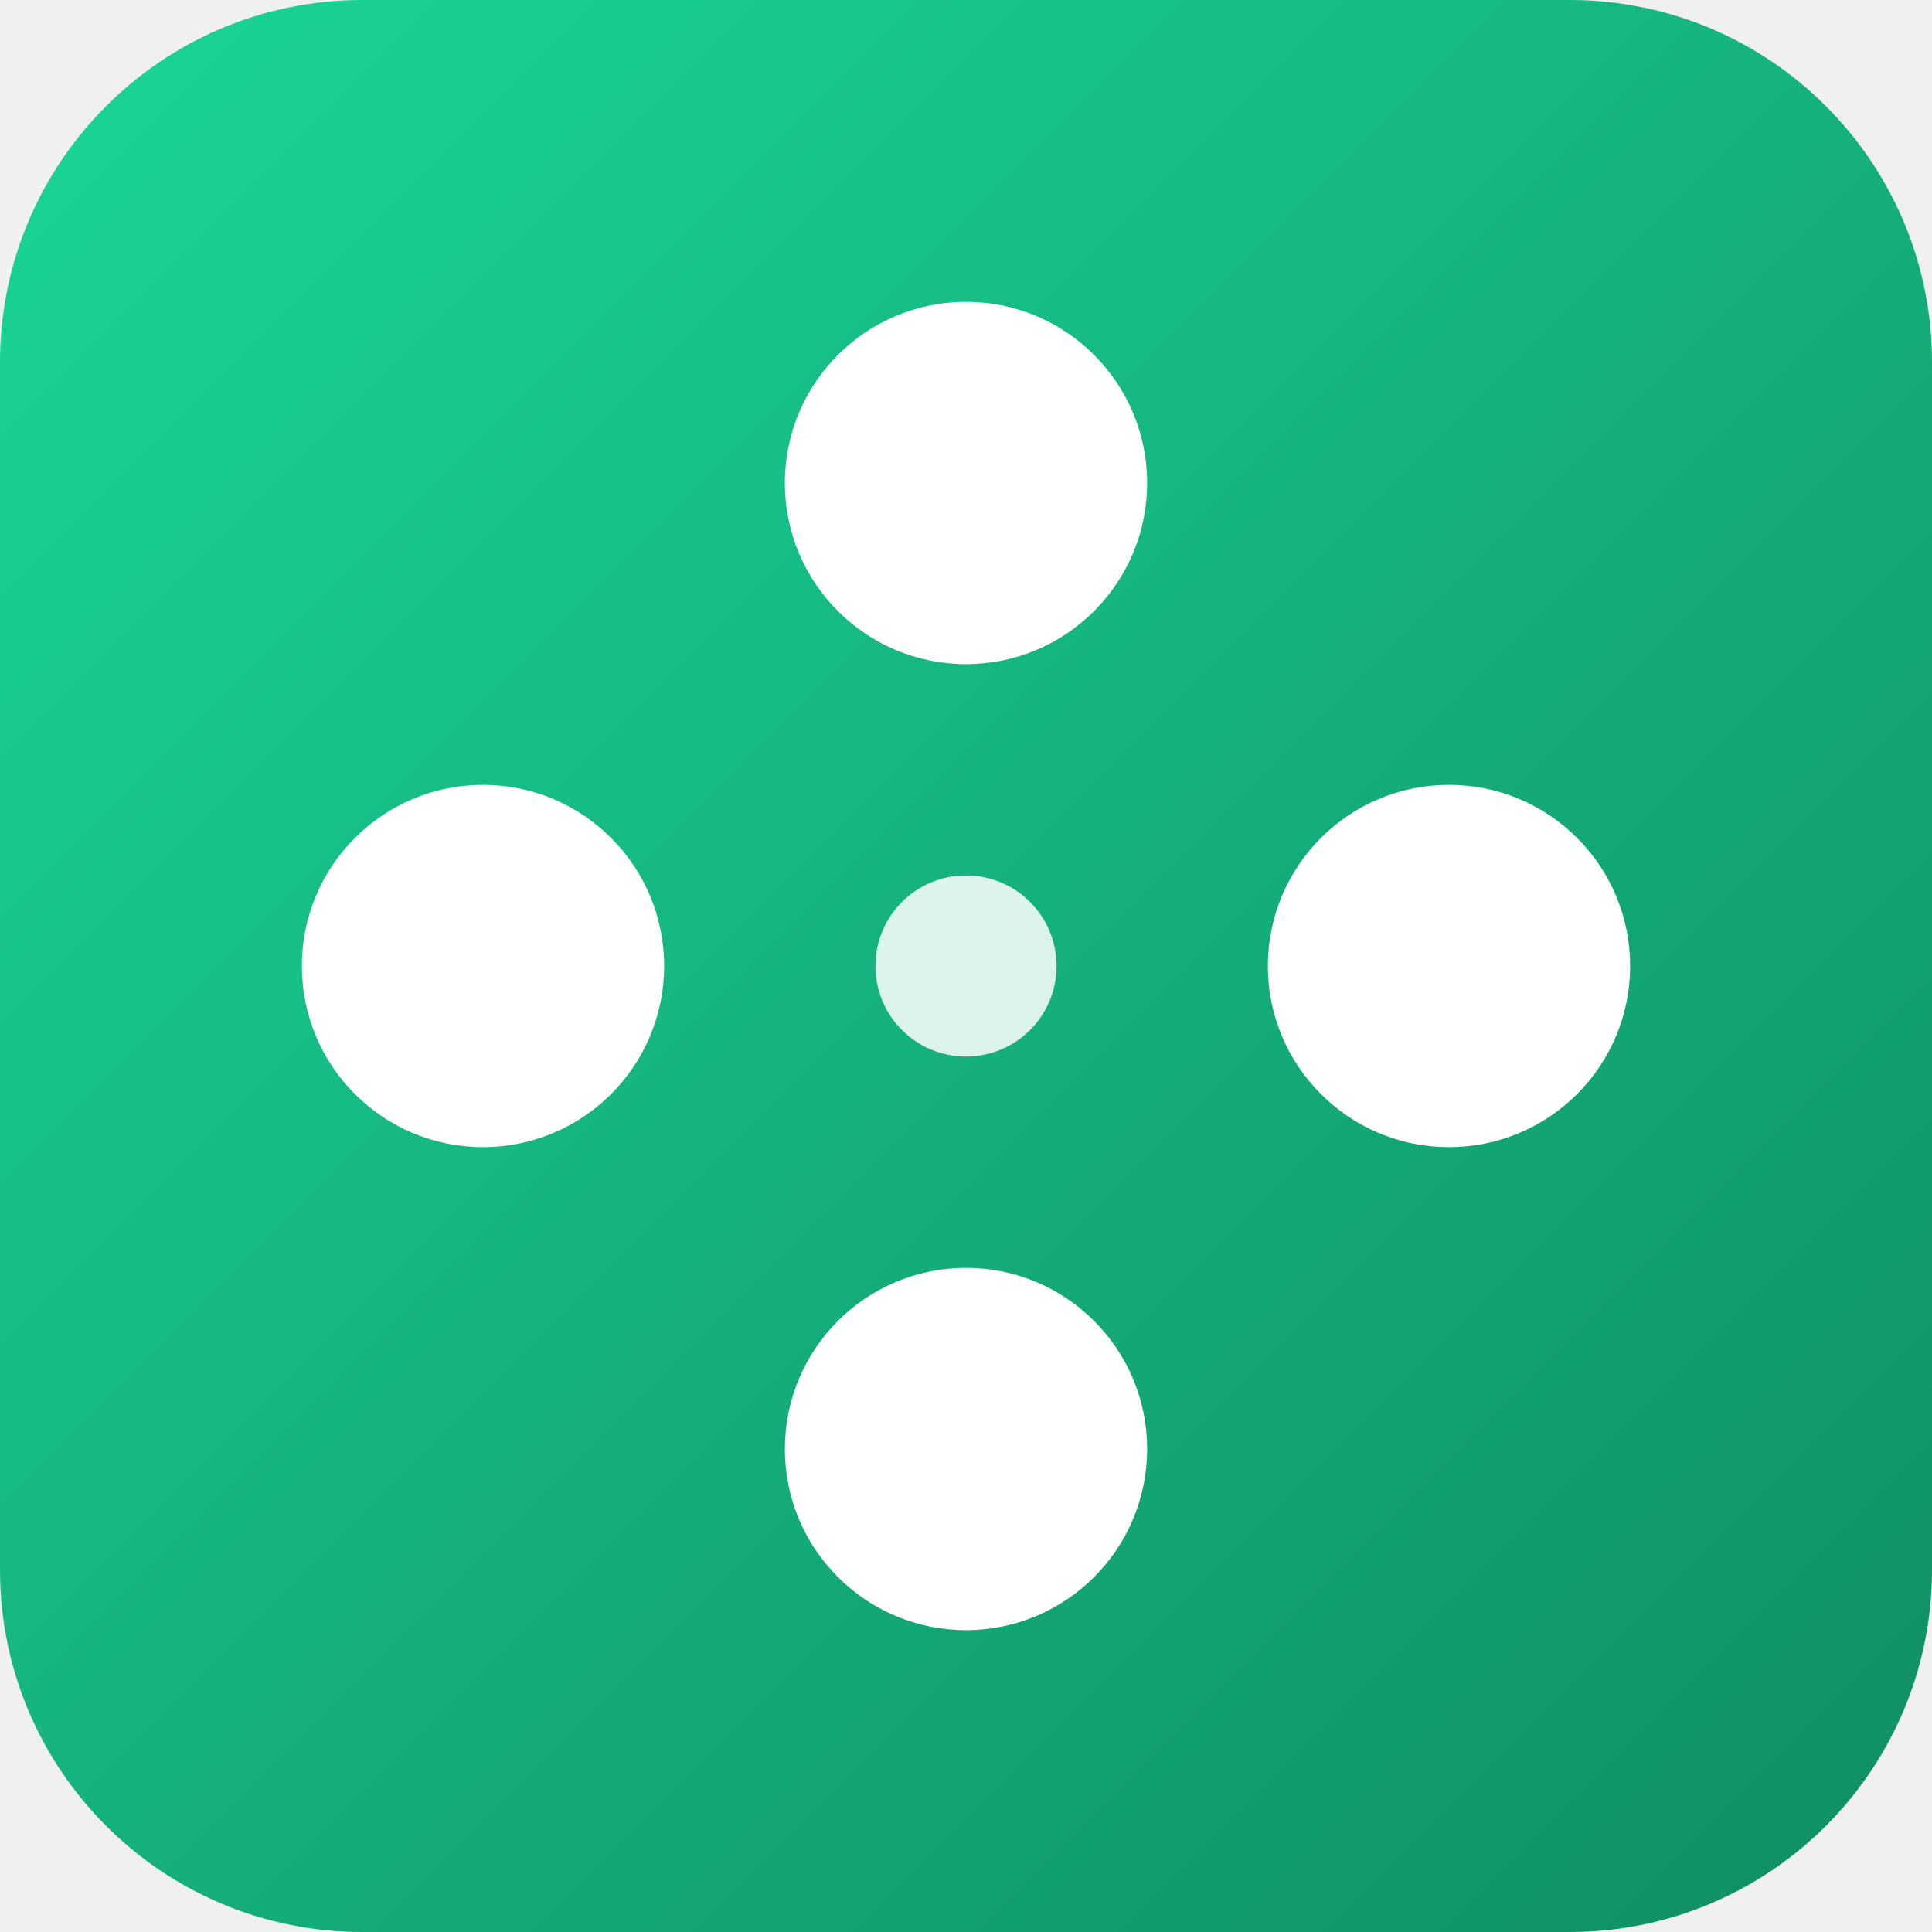
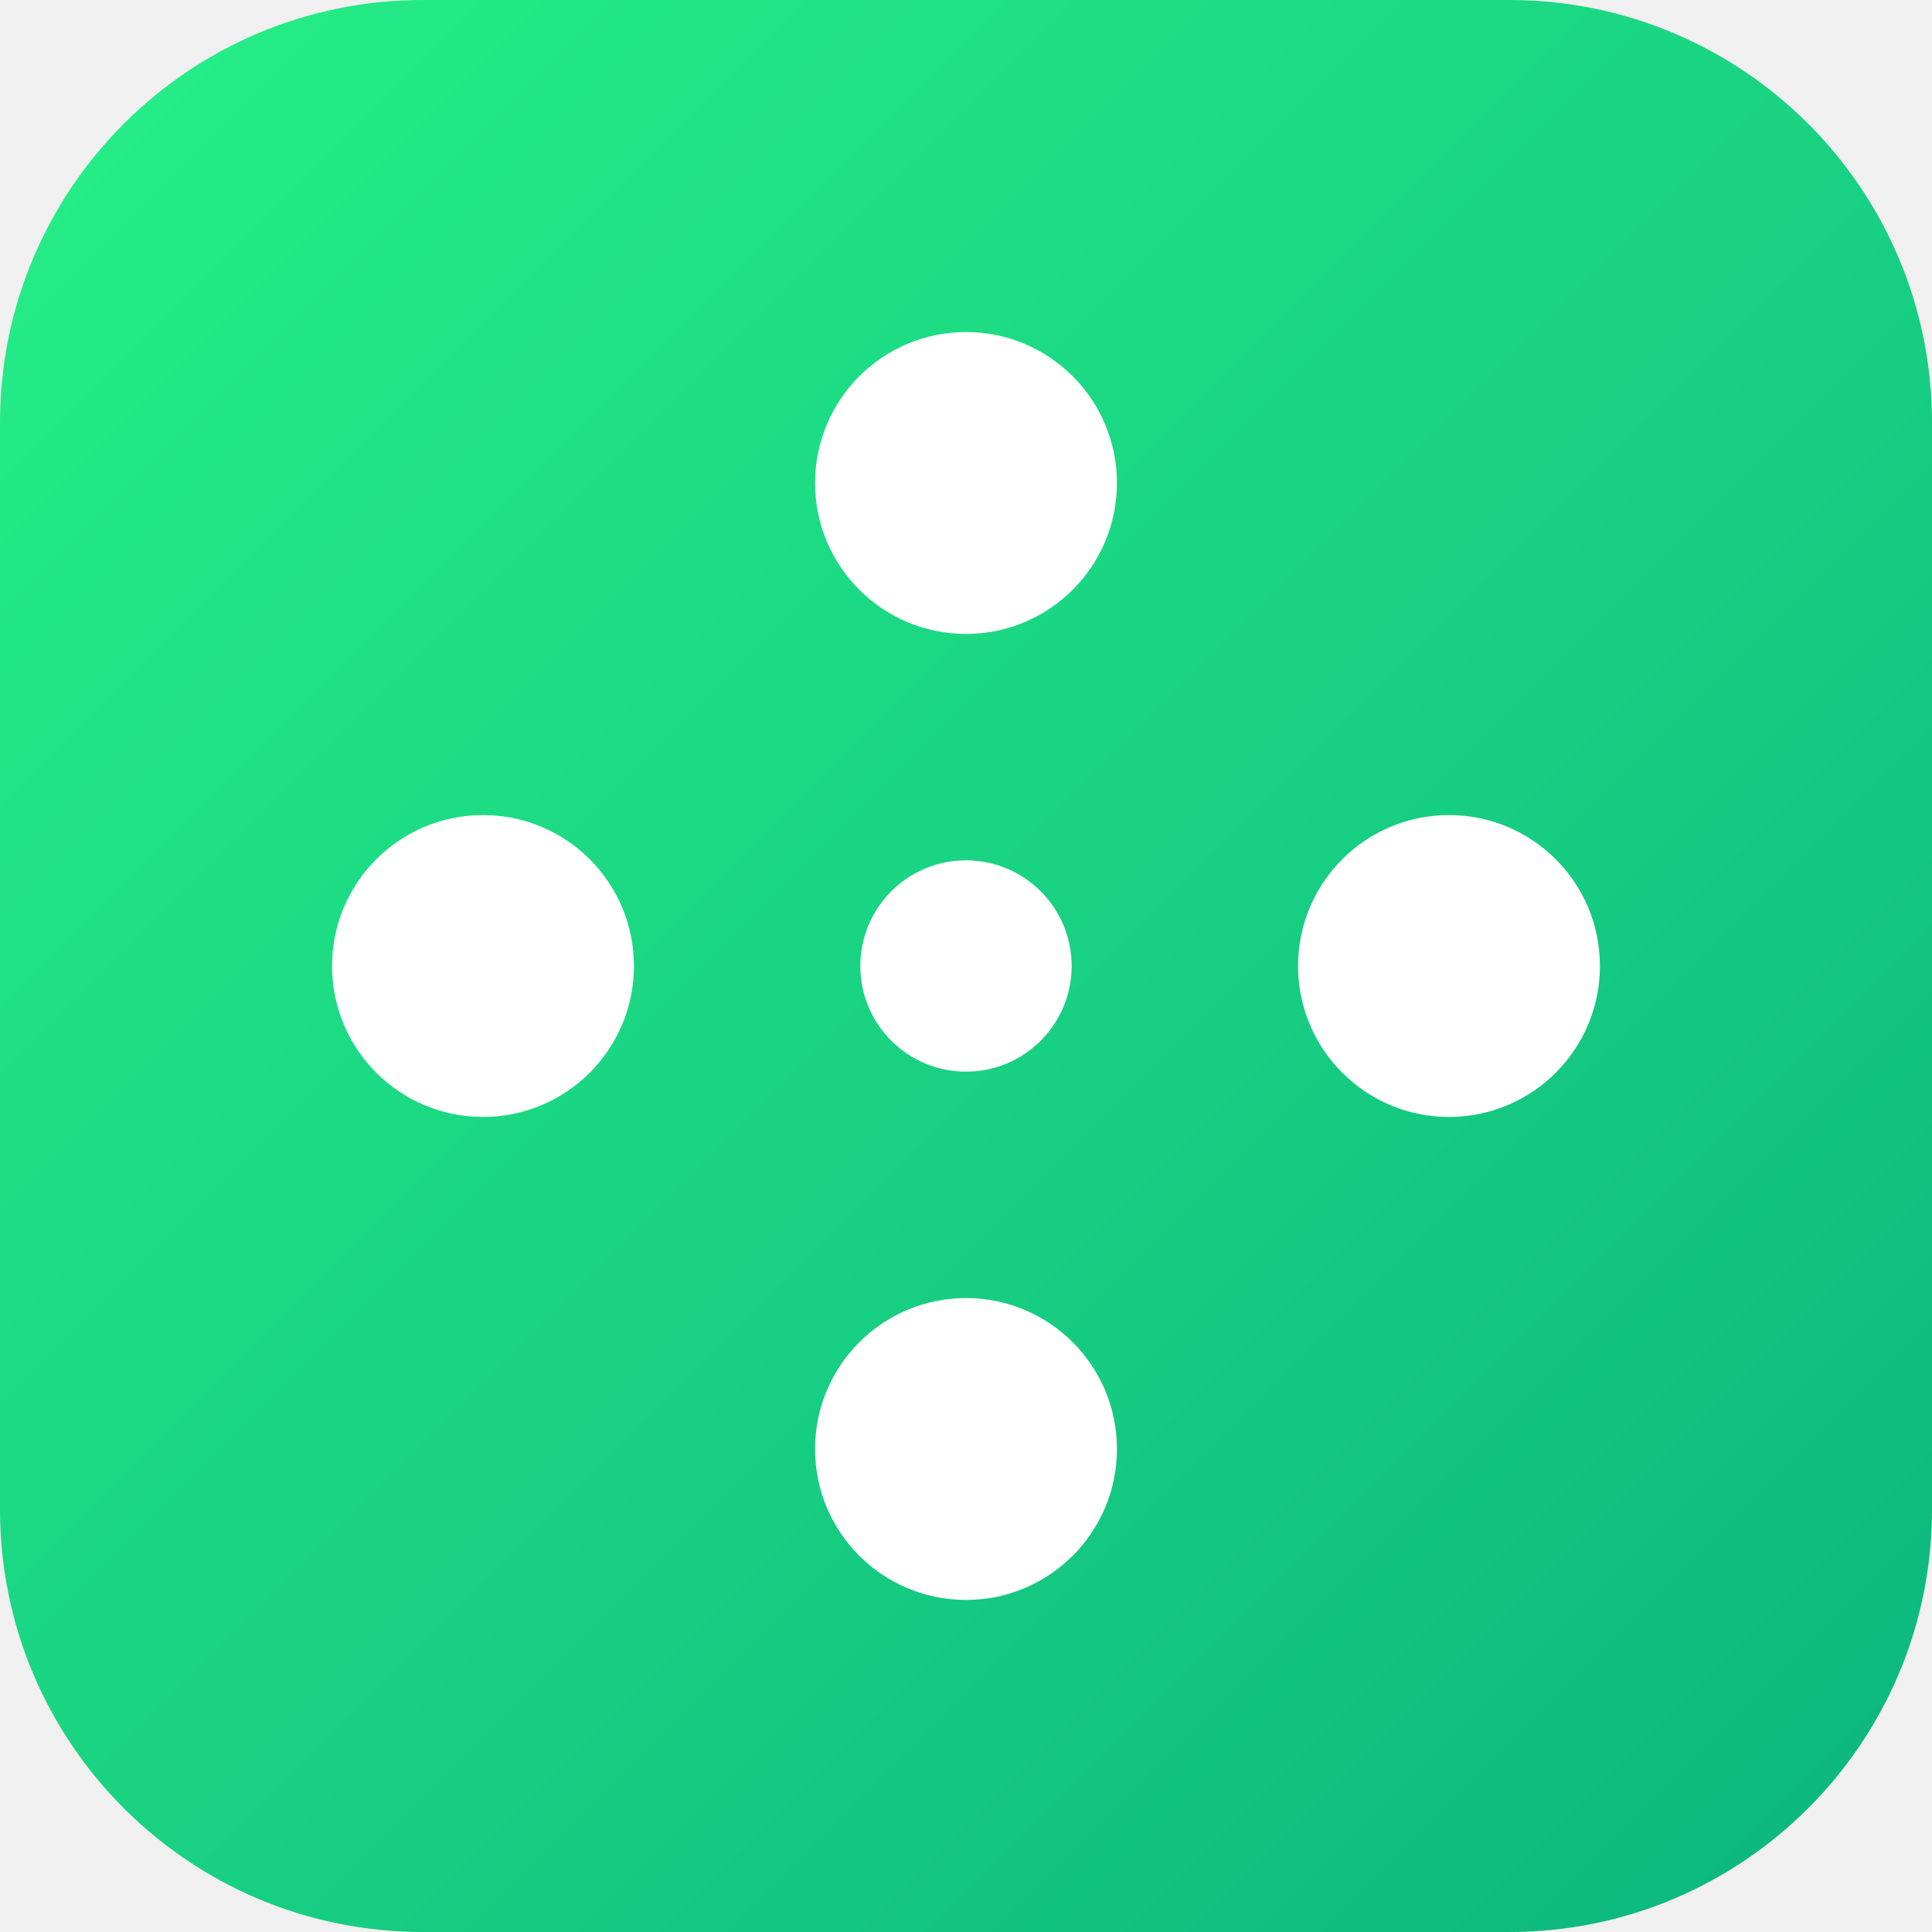
- <svg xmlns="http://www.w3.org/2000/svg" viewBox="0 0 64 64" role="img" aria-label="Bitpanda">
+ <svg xmlns="http://www.w3.org/2000/svg" width="64" height="64" viewBox="0 0 64 64" role="img" aria-label="Bitpanda">
  <defs>
    <linearGradient id="bp-grad" x1="0%" y1="0%" x2="100%" y2="100%">
-       <stop offset="0%" stop-color="#1AD698" />
-       <stop offset="100%" stop-color="#108D63" />
+       <stop offset="0%" stop-color="#26F087" />
+       <stop offset="100%" stop-color="#0BB57E" />
    </linearGradient>
  </defs>
-   <rect width="64" height="64" rx="12" fill="url(#bp-grad)" />
+   <rect width="64" height="64" rx="14" fill="url(#bp-grad)" />
  <g fill="#fff">
-     <circle cx="32" cy="16" r="6" />
-     <circle cx="48" cy="32" r="6" />
-     <circle cx="32" cy="48" r="6" />
-     <circle cx="16" cy="32" r="6" />
+     <circle cx="32" cy="16" r="5" />
+     <circle cx="48" cy="32" r="5" />
+     <circle cx="32" cy="48" r="5" />
+     <circle cx="16" cy="32" r="5" />
+     <circle cx="32" cy="32" r="3.5" />
  </g>
-   <circle cx="32" cy="32" r="3" fill="#fff" opacity="0.85" />
</svg>
